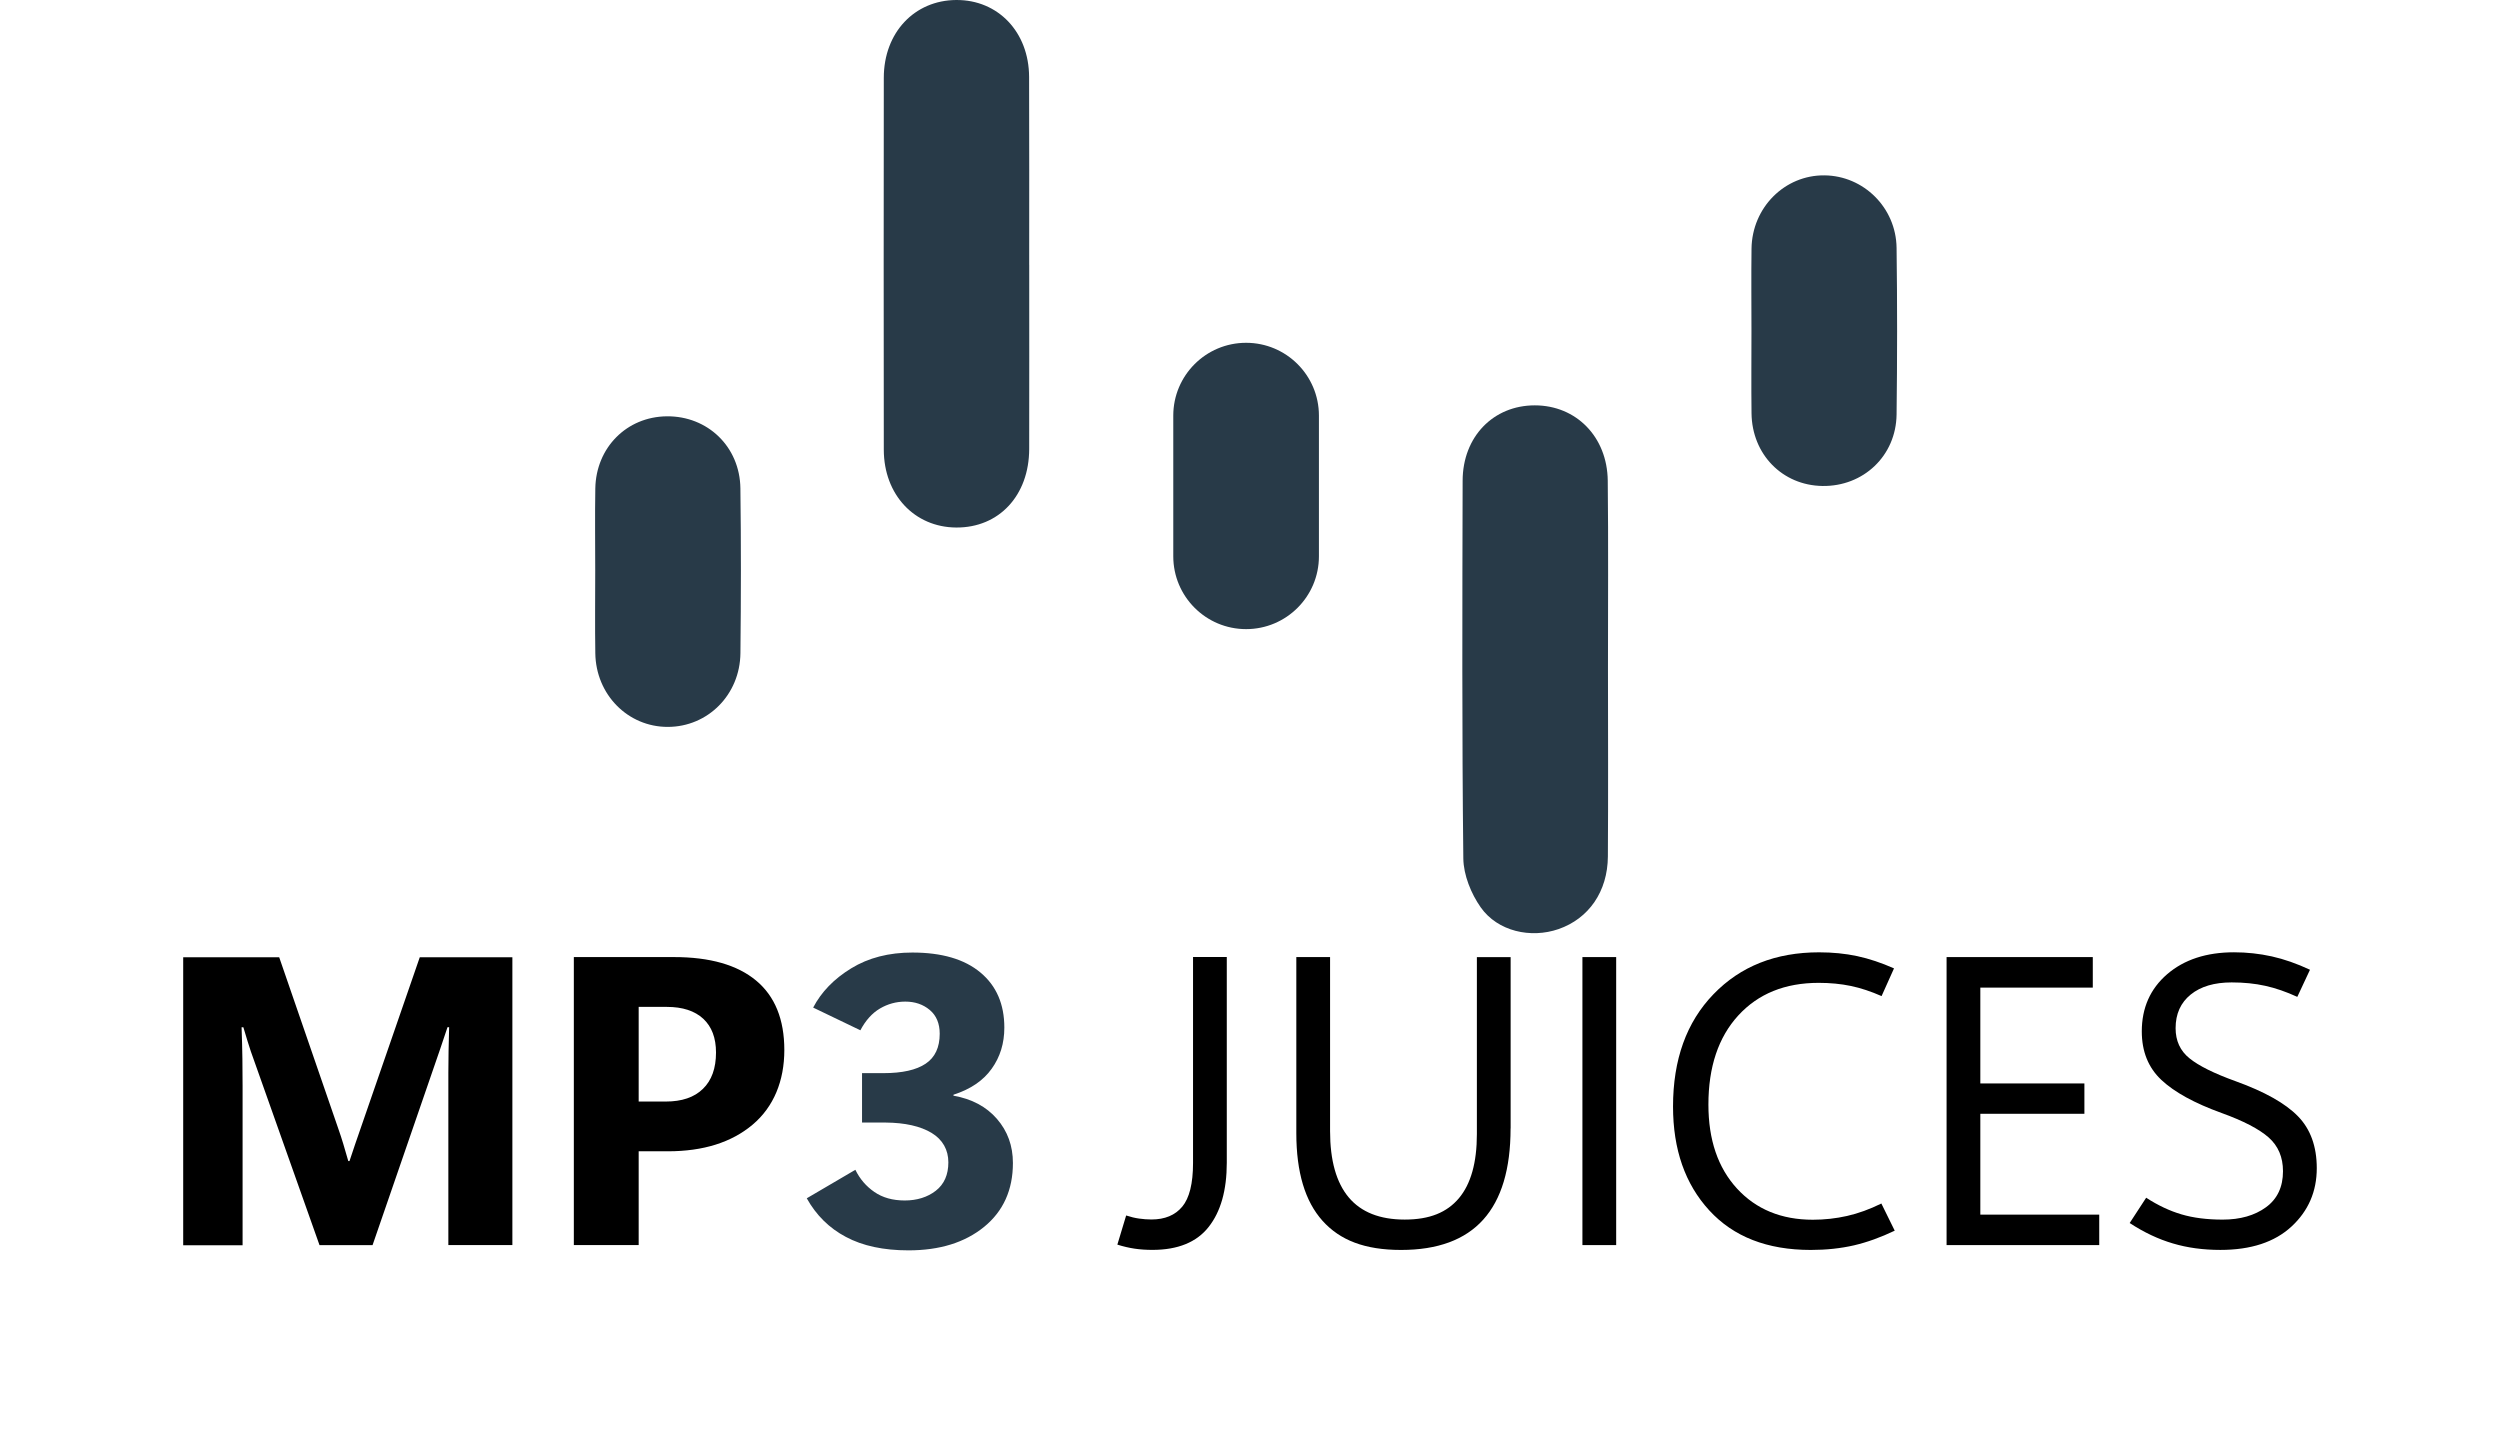
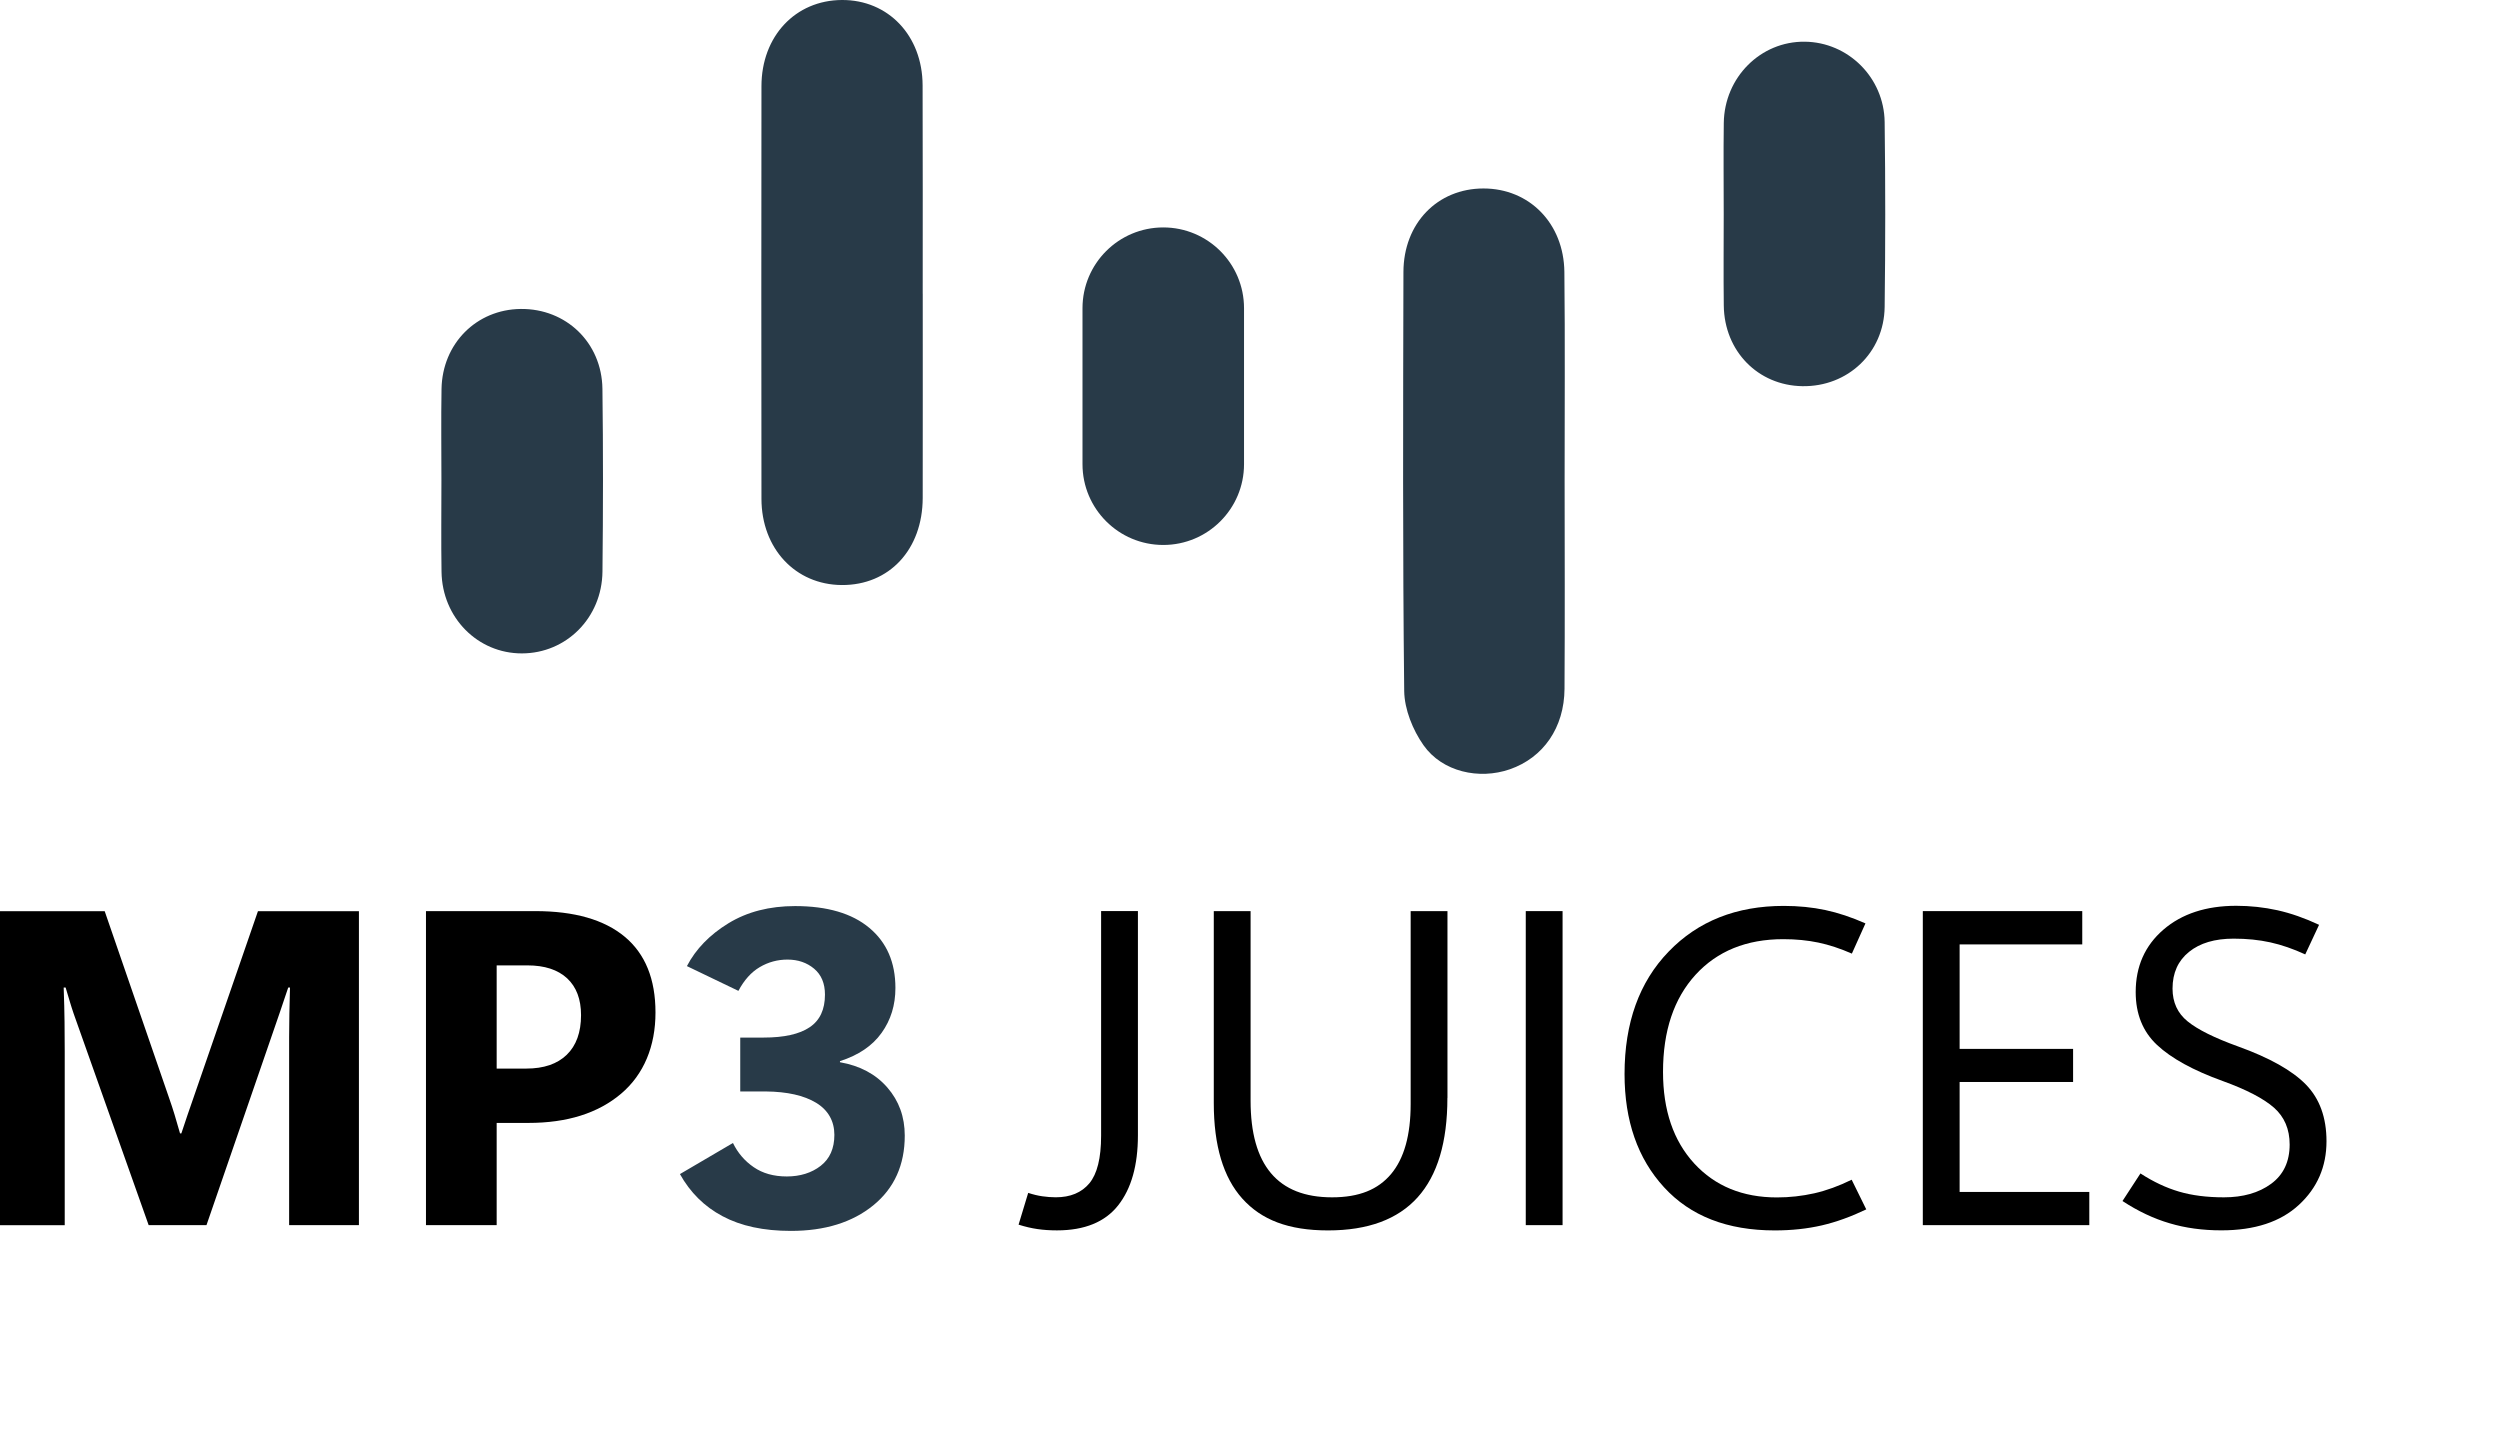
- <svg xmlns="http://www.w3.org/2000/svg" width="720" height="418" viewBox="0 0 681.47 463.57">
+ <svg xmlns="http://www.w3.org/2000/svg" width="720" height="418" viewBox="0 0 720 418" fill="none">
  <defs>
    <style>
      .cls-1 {
        fill: #000;
      }

      .cls-1, .cls-2 {
        stroke-width: 0px;
      }

      .cls-2 {
        fill: #283a48;
      }
    </style>
  </defs>
  <g id="Layer_2" data-name="Layer 2">
    <g id="Layer_2-2" data-name="Layer 2">
      <g>
-         <path class="cls-2" d="M270.22,84.59c0,19.6.03,39.21-.01,58.81-.03,14.88-9.65,25.18-23.32,25.09-13.33-.09-23.1-10.48-23.12-24.83-.04-39.62-.06-79.23,0-118.85C223.79,10.41,233.55.08,246.92,0c13.35-.08,23.22,10.25,23.26,24.57.08,19.99.02,40.01.03,60.02Z" />
-         <path class="cls-2" d="M131.6,182.32c0-8.77-.12-17.54.03-26.31.22-13.07,10.06-22.91,22.81-23.04,13.05-.14,23.35,9.68,23.53,23,.23,17.54.2,35.1.01,52.64-.14,13.31-10.42,23.54-23.19,23.56-12.73.03-22.98-10.29-23.16-23.52-.14-8.77-.03-17.55-.03-26.32Z" />
-         <path class="cls-2" d="M455.07,213.53c.01,20.01.1,40.02-.03,60.03-.07,11.21-6.12,19.85-15.76,23.19-8.84,3.06-19.43.75-24.85-6.94-3.09-4.39-5.49-10.33-5.56-15.61-.45-40.22-.32-80.45-.22-120.67.03-14.06,9.82-24.06,23.05-24.06s23.14,10.07,23.3,24.03c.22,20,.06,40.02.07,60.03Z" />
-         <path class="cls-2" d="M500.9,105.7c0-8.77-.1-17.55.02-26.32.19-13.13,10.62-23.51,23.31-23.37,12.47.12,22.85,10.29,23.02,23.14.23,17.75.22,35.51,0,53.25-.17,13.21-10.62,23.03-23.7,22.82-12.76-.2-22.47-10.07-22.63-23.2-.11-8.77-.02-17.54-.02-26.31Z" />
+         <path class="cls-2" d="M127.13,138.33c0-8.77-.12-17.54.03-26.31.22-13.07,10.06-22.91,22.81-23.04,13.05-.14,23.35,9.68,23.53,23,.23,17.54.2,35.1.01,52.64-.14,13.31-10.42,23.54-23.19,23.56-12.73.03-22.98-10.29-23.16-23.52-.14-8.77-.03-17.55-.03-26.32Z" />
+         <path class="cls-2" d="M496.43,61.7c0-8.77-.1-17.55.02-26.32.19-13.13,10.62-23.51,23.31-23.37,12.47.12,22.85,10.29,23.02,23.14.23,17.75.22,35.51,0,53.25-.17,13.21-10.62,23.03-23.7,22.82-12.76-.2-22.47-10.07-22.63-23.2-.11-8.77-.02-17.54-.02-26.31Z" />
+         <rect class="cls-2" x="311.76" y="65.5" width="46.52" height="91.45" rx="23.26" ry="23.26" />
+         <path class="cls-2" d="M450.61,138.34c.01,20.01.1,40.02-.03,60.03-.07,11.21-6.12,19.85-15.76,23.19-8.84,3.06-19.43.75-24.85-6.94-3.09-4.39-5.49-10.33-5.56-15.61-.45-40.22-.32-80.45-.22-120.67.03-14.06,9.82-24.06,23.05-24.06s23.14,10.07,23.3,24.03c.22,20,.06,40.02.07,60.03Z" />
+         <path class="cls-2" d="M265.75,84.59c0,19.6.03,39.21-.01,58.81-.03,14.88-9.65,25.18-23.32,25.09-13.33-.09-23.1-10.48-23.12-24.83-.04-39.62-.06-79.23,0-118.85C219.32,10.41,229.08.08,242.45,0c13.35-.08,23.22,10.25,23.26,24.57.08,19.99.02,40.01.03,60.02Z" />
      </g>
    </g>
  </g>
  <g id="Layer_3" data-name="Layer 3">
    <g>
-       <path class="cls-1" d="M105.14,397.68h-20.45v-55.03c0-2.35.02-4.65.07-6.93.04-2.26.11-4.82.18-7.63h-.52c-.48,1.42-.9,2.69-1.29,3.83-.39,1.14-.75,2.21-1.09,3.24l-21.56,62.54h-16.94l-21.94-61.9c-.42-1.23-.77-2.35-1.07-3.33-.28-.99-.72-2.45-1.31-4.36h-.57c.13,3.77.22,7.12.26,10.08.04,2.94.06,5.83.06,8.66v50.88H0v-91.99h30.66l18.8,54.52c.68,1.93,1.23,3.62,1.67,5.1.42,1.47.96,3.31,1.6,5.48h.39c.77-2.32,1.38-4.12,1.82-5.44s1.07-3.07,1.82-5.26l18.8-54.39h29.58v91.95h0Z" />
-       <path class="cls-1" d="M145.48,367.72v29.96h-20.71v-91.99h32.01c11.46,0,20.2,2.5,26.21,7.5s9.01,12.4,9.01,22.2-3.37,18.12-10.1,23.8c-6.73,5.68-15.76,8.53-27.09,8.53h-9.33v-.02ZM145.48,321.61v30.22h8.66c5.13,0,9.09-1.34,11.86-4.05,2.78-2.69,4.18-6.57,4.18-11.61,0-4.65-1.36-8.26-4.07-10.78-2.72-2.52-6.6-3.79-11.64-3.79h-8.99Z" />
-       <path class="cls-2" d="M199.17,382.73l15.52-9.1c1.42,2.91,3.44,5.28,6.07,7.08,2.63,1.82,5.87,2.72,9.71,2.72s7.25-1.03,9.91-3.11c2.67-2.08,4.01-5.1,4.01-9.07s-1.78-7.23-5.35-9.4c-3.57-2.15-8.48-3.26-14.72-3.31h-7.5v-15.78h6.86c5.98,0,10.48-1.01,13.46-3.02,3-2,4.49-5.21,4.49-9.56,0-3.29-1.07-5.83-3.18-7.6s-4.71-2.67-7.8-2.67c-2.91,0-5.61.74-8.11,2.21-2.5,1.47-4.58,3.79-6.25,6.95l-15.08-7.25c2.61-5,6.66-9.18,12.16-12.54,5.5-3.37,12.01-5.04,19.53-5.04,9.4,0,16.66,2.13,21.74,6.38,5.1,4.25,7.63,10.12,7.63,17.6,0,5-1.34,9.38-4.05,13.15-2.69,3.77-6.75,6.53-12.2,8.28v.31c5.87,1.03,10.48,3.49,13.89,7.41,3.4,3.92,5.1,8.61,5.1,14.09,0,8.59-3.07,15.4-9.2,20.4-6.14,5-14.18,7.5-24.15,7.5-8,0-14.66-1.43-20.01-4.3-5.32-2.81-9.49-6.95-12.49-12.34Z" />
-       <path class="cls-1" d="M333.32,371.38c0,8.77-1.93,15.6-5.78,20.49-3.84,4.89-9.84,7.34-17.95,7.34-2.06,0-3.95-.13-5.7-.39-1.75-.26-3.59-.68-5.52-1.29l2.81-9.31c1.45.48,2.83.81,4.14.99s2.61.29,3.94.29c4.27,0,7.56-1.36,9.84-4.1,2.28-2.74,3.44-7.38,3.44-13.92v-65.81h10.78v65.7h0Z" />
-       <path class="cls-1" d="M423.96,360.42c0,12.95-2.91,22.66-8.72,29.12-5.81,6.46-14.57,9.69-26.23,9.69s-19.53-3.11-25.11-9.31c-5.57-6.2-8.37-15.52-8.37-27.98v-56.25h10.78v55.55c0,9.42,1.99,16.48,5.96,21.21,3.97,4.73,9.95,7.08,17.9,7.08s13.46-2.28,17.29-6.82c3.83-4.56,5.74-11.39,5.74-20.49v-56.51h10.78v54.7h-.02Z" />
-       <path class="cls-1" d="M457.69,397.68h-10.78v-91.99h10.78v91.99Z" />
-       <path class="cls-1" d="M546.67,393.07c-4.45,2.13-8.79,3.7-13.02,4.69-4.23.97-8.83,1.47-13.8,1.47-13.91,0-24.7-4.21-32.43-12.64-7.73-8.42-11.57-19.48-11.57-33.16,0-15.01,4.3-26.97,12.93-35.89,8.61-8.92,19.85-13.37,33.72-13.37,4.32,0,8.37.4,12.16,1.21,3.79.81,7.71,2.12,11.77,3.92l-3.97,8.85c-3.38-1.49-6.66-2.58-9.82-3.24-3.16-.66-6.58-.99-10.26-.99-10.78,0-19.33,3.48-25.7,10.43-6.35,6.95-9.53,16.43-9.53,28.46,0,11.26,3.05,20.18,9.14,26.82,6.09,6.62,14.16,9.95,24.22,9.95,3.72,0,7.36-.4,10.94-1.21,3.57-.81,7.21-2.13,10.94-3.97l4.27,8.68Z" />
-       <path class="cls-1" d="M611.96,397.68h-48.74v-91.99h46.7v9.75h-35.92v30.61h33.24v9.69h-33.24v32.21h37.98v9.73h-.02Z" />
-       <path class="cls-1" d="M621.71,390.62l5.26-8.07c3.77,2.45,7.52,4.21,11.29,5.32,3.77,1.12,8.15,1.67,13.15,1.67,5.59,0,10.21-1.31,13.83-3.95,3.61-2.63,5.43-6.47,5.43-11.51,0-4.49-1.53-8.07-4.58-10.78-3.05-2.69-8.07-5.3-15.05-7.82-8.65-3.13-15.05-6.64-19.22-10.56s-6.25-9.09-6.25-15.49c0-7.52,2.7-13.61,8.11-18.28,5.41-4.65,12.53-6.99,21.34-6.99,4.1,0,8.13.44,12.07,1.31,3.94.88,8,2.3,12.2,4.27l-4.05,8.66c-3.51-1.62-6.92-2.8-10.23-3.53-3.31-.74-6.9-1.09-10.74-1.09-5.52,0-9.88,1.29-13.08,3.88-3.2,2.59-4.82,6.16-4.82,10.74,0,4.03,1.47,7.23,4.43,9.62,2.94,2.39,7.87,4.84,14.75,7.32,9.23,3.33,15.87,7.06,19.88,11.17,4.01,4.1,6.03,9.64,6.03,16.61,0,7.43-2.69,13.65-8.07,18.63-5.39,4.98-12.95,7.47-22.72,7.47-5.48,0-10.52-.68-15.14-2.06-4.65-1.36-9.25-3.53-13.83-6.53Z" />
+       <path class="cls-1" d="M103.38,352.84h-20.11v-54.11c0-2.31.02-4.58.07-6.82.04-2.22.11-4.74.18-7.51h-.51c-.47,1.39-.89,2.64-1.27,3.76-.38,1.12-.74,2.17-1.07,3.18l-21.2,61.49h-16.66l-21.58-60.86c-.42-1.21-.76-2.31-1.05-3.27-.27-.98-.71-2.41-1.28-4.29h-.56c.13,3.71.22,7,.25,9.91.04,2.89.05,5.73.05,8.52v50.02H0v-90.44h30.15l18.48,53.6c.67,1.9,1.21,3.56,1.65,5.01.42,1.45.94,3.26,1.57,5.39h.38c.76-2.28,1.36-4.05,1.79-5.35s1.05-3.02,1.79-5.17l18.48-53.48h29.08v90.41h0Z" />
+       <path class="cls-1" d="M143.04,323.38v29.46h-20.36v-90.44h31.47c11.27,0,19.86,2.46,25.77,7.38s8.86,12.19,8.86,21.83-3.31,17.81-9.93,23.4c-6.62,5.59-15.5,8.39-26.64,8.39h-9.17v-.02ZM143.04,278.04v29.71h8.52c5.05,0,8.93-1.32,11.67-3.98,2.73-2.64,4.11-6.46,4.11-11.41,0-4.58-1.34-8.12-4-10.6-2.68-2.48-6.49-3.73-11.45-3.73h-8.84Z" />
+       <path class="cls-2" d="M195.83,338.13l15.26-8.95c1.39,2.86,3.38,5.19,5.97,6.96,2.59,1.79,5.77,2.68,9.55,2.68s7.13-1.01,9.75-3.06c2.62-2.04,3.94-5.01,3.94-8.92s-1.75-7.11-5.26-9.24c-3.51-2.12-8.34-3.2-14.47-3.26h-7.38v-15.52h6.75c5.88,0,10.31-.99,13.24-2.97,2.95-1.97,4.41-5.12,4.41-9.4,0-3.24-1.05-5.73-3.13-7.47s-4.63-2.62-7.67-2.62c-2.86,0-5.52.72-7.98,2.17-2.46,1.45-4.5,3.73-6.15,6.84l-14.83-7.13c2.57-4.92,6.55-9.02,11.95-12.33,5.41-3.31,11.81-4.96,19.21-4.96,9.24,0,16.39,2.1,21.38,6.28,5.01,4.18,7.51,9.95,7.51,17.31,0,4.92-1.32,9.22-3.98,12.93-2.64,3.71-6.64,6.42-11.99,8.14v.31c5.77,1.01,10.31,3.44,13.65,7.29,3.35,3.85,5.01,8.46,5.01,13.85,0,8.45-3.02,15.14-9.04,20.06-6.04,4.92-13.94,7.38-23.75,7.38-7.87,0-14.41-1.41-19.68-4.23-5.23-2.77-9.33-6.84-12.28-12.14Z" />
+       <path class="cls-1" d="M327.72,326.98c0,8.63-1.9,15.34-5.68,20.15-3.78,4.81-9.68,7.22-17.65,7.22-2.03,0-3.89-.13-5.61-.38-1.72-.25-3.53-.67-5.43-1.27l2.77-9.15c1.43.47,2.79.8,4.07.98s2.57.29,3.87.29c4.2,0,7.43-1.34,9.68-4.03,2.24-2.69,3.38-7.25,3.38-13.69v-64.71h10.6v64.6h0Z" />
+       <path class="cls-1" d="M416.85,316.2c0,12.73-2.86,22.28-8.57,28.63-5.71,6.35-14.32,9.53-25.79,9.53s-19.21-3.06-24.69-9.15-8.23-15.26-8.23-27.51v-55.3h10.6v54.62c0,9.26,1.95,16.2,5.86,20.85,3.91,4.65,9.78,6.96,17.6,6.96s13.24-2.24,17-6.71c3.76-4.49,5.64-11.19,5.64-20.15v-55.56h10.6v53.79h-.02Z" />
+       <path class="cls-1" d="M450.02,352.84h-10.6v-90.44h10.6v90.44Z" />
+       <path class="cls-1" d="M537.49,348.3c-4.38,2.1-8.64,3.64-12.8,4.61-4.16.96-8.68,1.45-13.56,1.45-13.67,0-24.29-4.14-31.88-12.42-7.6-8.28-11.38-19.15-11.38-32.61,0-14.76,4.23-26.51,12.71-35.28,8.46-8.77,19.51-13.15,33.15-13.15,4.25,0,8.23.4,11.95,1.19s7.58,2.08,11.57,3.85l-3.91,8.7c-3.33-1.46-6.55-2.53-9.66-3.18-3.11-.65-6.47-.98-10.09-.98-10.6,0-19.01,3.42-25.27,10.25-6.24,6.84-9.37,16.15-9.37,27.98,0,11.07,3,19.84,8.99,26.37,5.99,6.51,13.93,9.78,23.82,9.78,3.65,0,7.23-.4,10.76-1.19,3.51-.8,7.09-2.1,10.76-3.91l4.2,8.54Z" />
+       <path class="cls-1" d="M601.7,352.84h-47.93v-90.44h45.92v9.59h-35.32v30.09h32.68v9.53h-32.68v31.67h37.35v9.57h-.02Z" />
+       <path class="cls-1" d="M611.28,345.89l5.17-7.94c3.71,2.41,7.4,4.14,11.1,5.23,3.71,1.1,8.01,1.65,12.93,1.65,5.5,0,10.04-1.28,13.6-3.89,3.54-2.59,5.34-6.37,5.34-11.32,0-4.41-1.5-7.94-4.5-10.6-3-2.64-7.94-5.21-14.79-7.69-8.5-3.07-14.79-6.53-18.9-10.38s-6.15-8.93-6.15-15.23c0-7.4,2.66-13.38,7.98-17.98,5.32-4.58,12.32-6.87,20.98-6.87,4.03,0,7.99.43,11.86,1.28,3.87.87,7.87,2.26,11.99,4.2l-3.98,8.52c-3.45-1.59-6.8-2.75-10.06-3.47-3.26-.72-6.78-1.07-10.56-1.07-5.43,0-9.71,1.27-12.86,3.82-3.15,2.55-4.74,6.06-4.74,10.56,0,3.96,1.45,7.11,4.36,9.46,2.89,2.35,7.74,4.76,14.5,7.2,9.08,3.27,15.61,6.94,19.55,10.98s5.93,9.48,5.93,16.33c0,7.31-2.64,13.42-7.94,18.32-5.3,4.9-12.73,7.34-22.34,7.34-5.39,0-10.34-.67-14.88-2.03-4.58-1.34-9.1-3.47-13.6-6.42Z" />
    </g>
-     <rect class="cls-2" x="316.23" y="109.49" width="46.52" height="91.45" rx="23.26" ry="23.26" />
  </g>
</svg>
